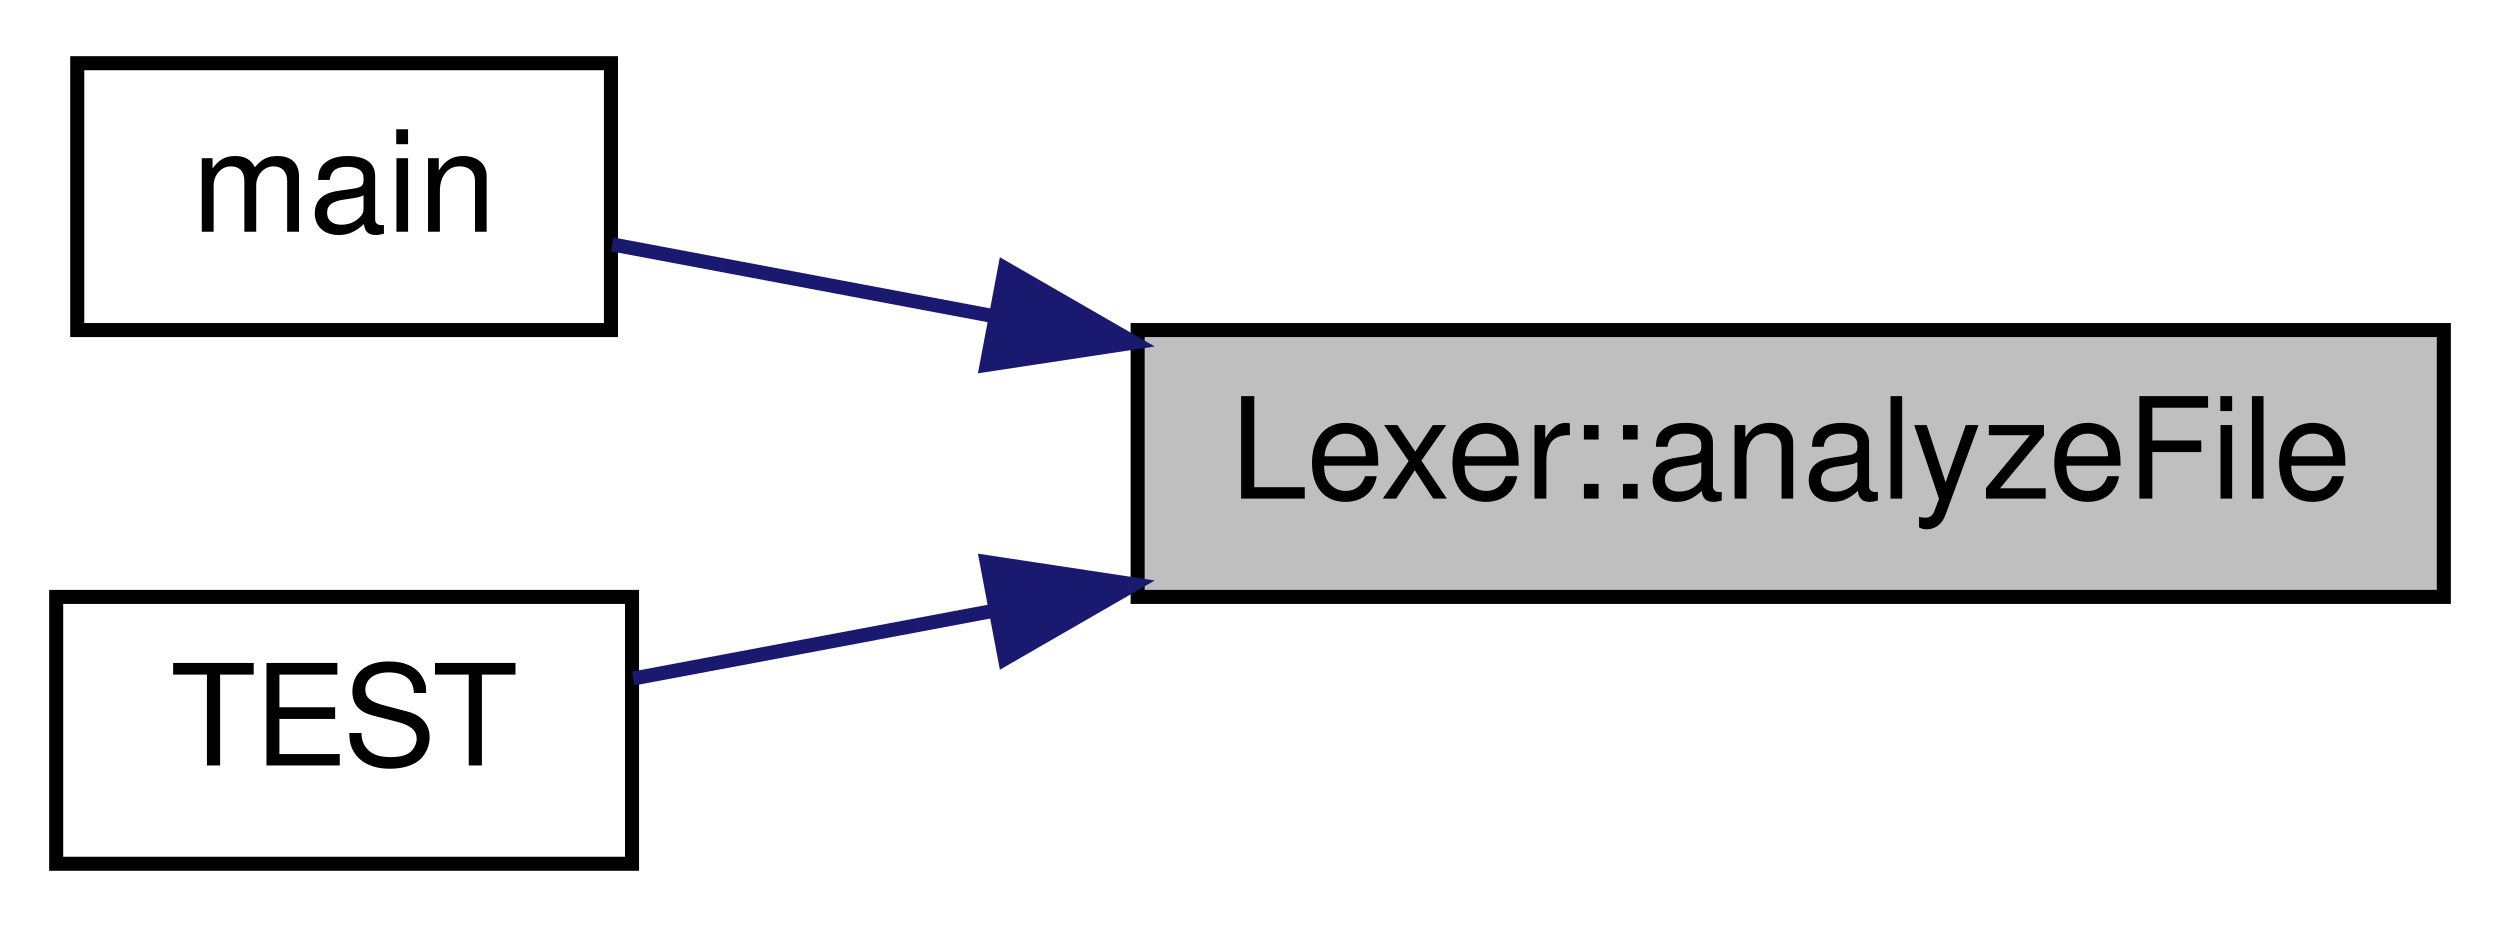
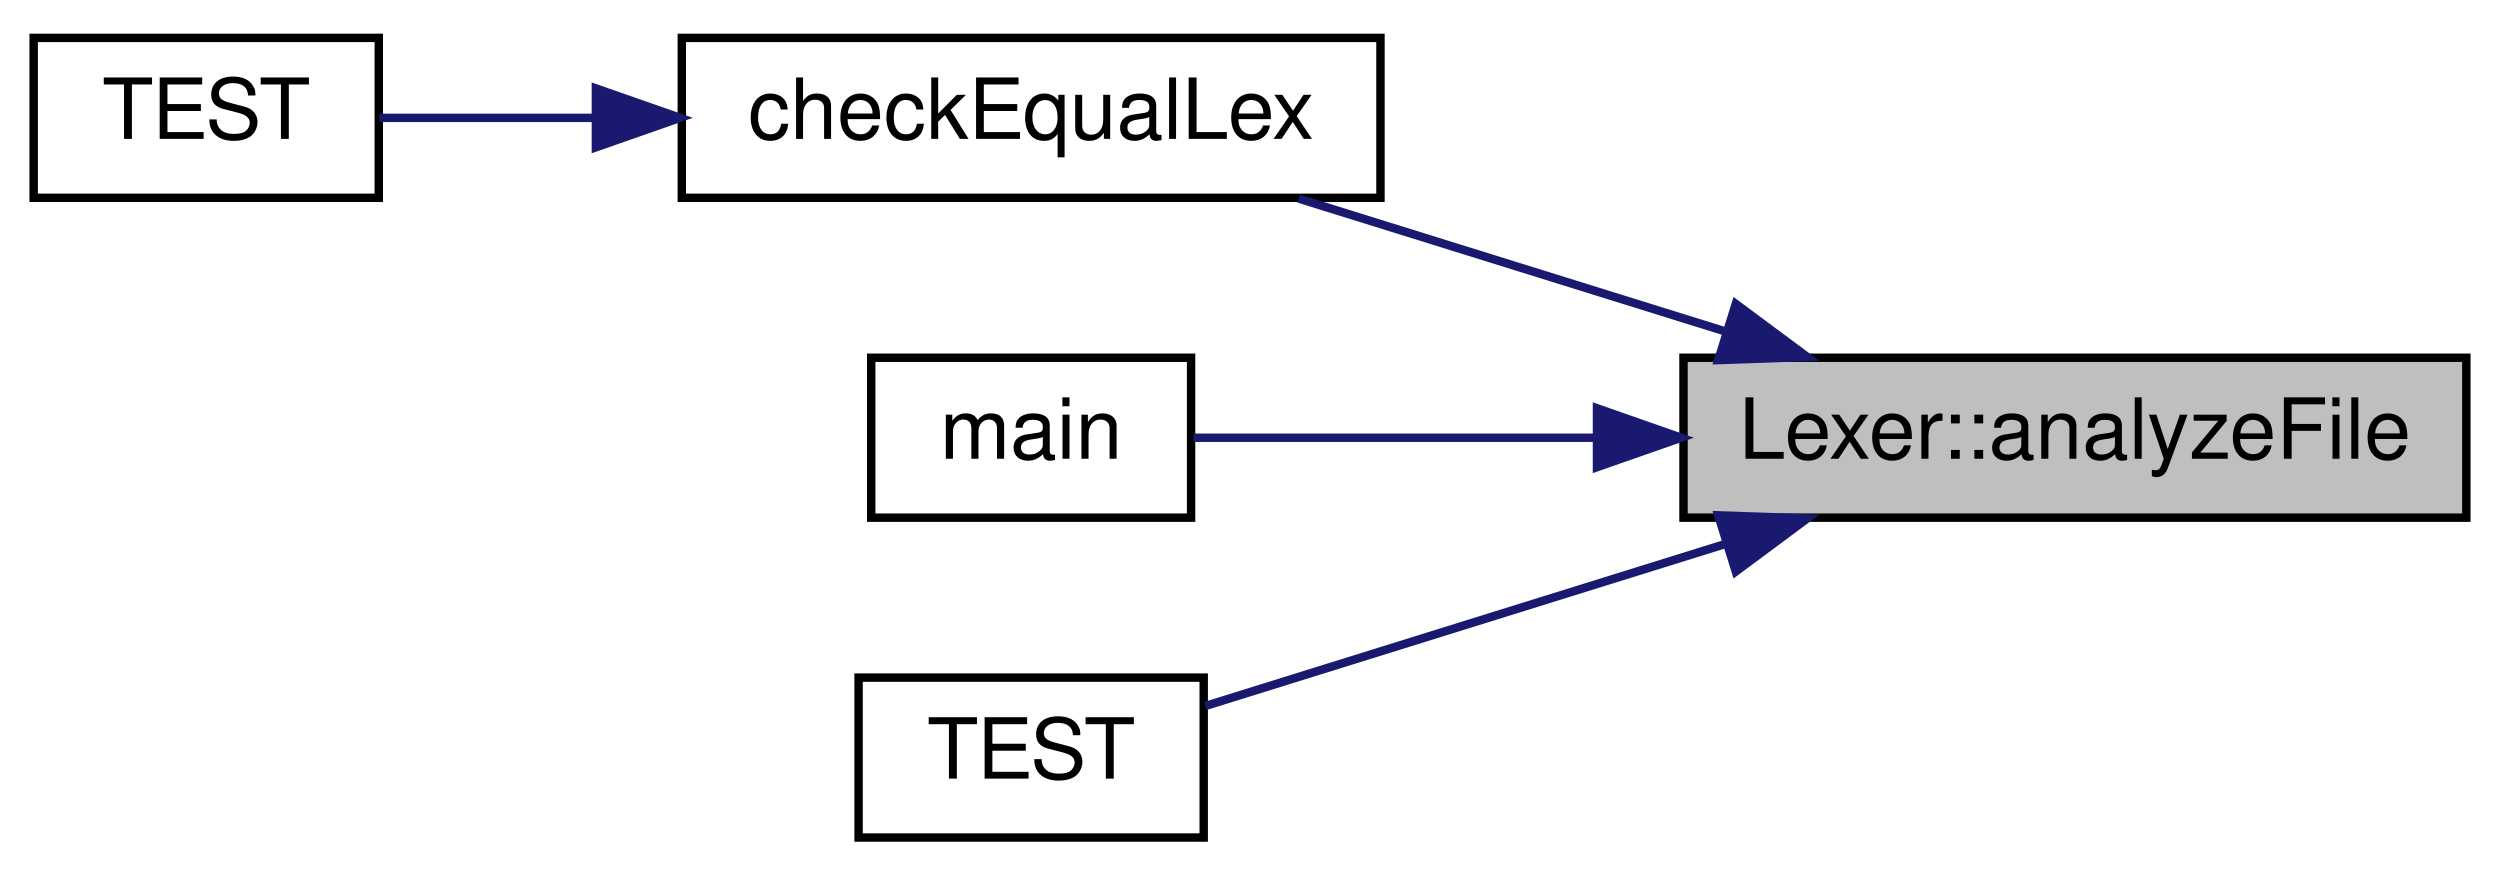
- <svg xmlns="http://www.w3.org/2000/svg" xmlns:xlink="http://www.w3.org/1999/xlink" width="178pt" height="66pt" viewBox="0.00 0.00 178.00 66.00">
-   <g id="graph0" class="graph" transform="scale(1 1) rotate(0) translate(4 62)">
+ <svg xmlns="http://www.w3.org/2000/svg" xmlns:xlink="http://www.w3.org/1999/xlink" width="297pt" height="104pt" viewBox="0.00 0.00 297.00 104.00">
+   <g id="graph0" class="graph" transform="scale(1 1) rotate(0) translate(4 100)">
    <g id="node1" class="node">
      <g id="a_node1">
        <a xlink:title="Анализирует файл">
-           <polygon fill="#bfbfbf" stroke="black" points="77,-19.5 77,-38.5 170,-38.5 170,-19.5 77,-19.5" />
-           <text text-anchor="middle" x="123.5" y="-26.5" font-family="Helvetica,sans-Serif" font-size="10.00">Lexer::analyzeFile</text>
+           <polygon fill="#bfbfbf" stroke="black" points="196,-38.5 196,-57.5 289,-57.5 289,-38.5 196,-38.5" />
+           <text text-anchor="middle" x="242.5" y="-45.5" font-family="Helvetica,sans-Serif" font-size="10.00">Lexer::analyzeFile</text>
        </a>
      </g>
    </g>
    <g id="node2" class="node">
      <g id="a_node2">
-         <a xlink:href="../../df/d0a/main_8cpp.html#a3c04138a5bfe5d72780bb7e82a18e627" target="_top" xlink:title=" ">
-           <polygon fill="none" stroke="black" points="1.5,-38.5 1.5,-57.5 39.5,-57.5 39.5,-38.5 1.5,-38.5" />
-           <text text-anchor="middle" x="20.5" y="-45.5" font-family="Helvetica,sans-Serif" font-size="10.00">main</text>
+         <a xlink:href="../../d0/d0f/test_lexer__1_8cpp.html#a685fd1876eec959aa220812db64464f1" target="_top" xlink:title=" ">
+           <polygon fill="none" stroke="black" points="77,-76.5 77,-95.5 160,-95.5 160,-76.5 77,-76.5" />
+           <text text-anchor="middle" x="118.5" y="-83.5" font-family="Helvetica,sans-Serif" font-size="10.00">checkEqualLex</text>
        </a>
      </g>
    </g>
    <g id="edge1" class="edge">
-       <path fill="none" stroke="midnightblue" d="M66.84,-39.47C56.98,-41.33 47.39,-43.13 39.59,-44.6" />
-       <polygon fill="midnightblue" stroke="midnightblue" points="67.55,-42.9 76.73,-37.61 66.25,-36.02 67.55,-42.9" />
+       <path fill="none" stroke="midnightblue" d="M200.79,-60.68C184.3,-65.81 165.59,-71.64 150.28,-76.41" />
+       <polygon fill="midnightblue" stroke="midnightblue" points="202.21,-63.9 210.71,-57.59 200.13,-57.22 202.21,-63.9" />
+     </g>
+     <g id="node4" class="node">
+       <g id="a_node4">
+         <a xlink:href="../../df/d0a/main_8cpp.html#a3c04138a5bfe5d72780bb7e82a18e627" target="_top" xlink:title=" ">
+           <polygon fill="none" stroke="black" points="99.5,-38.5 99.5,-57.5 137.5,-57.5 137.5,-38.5 99.5,-38.5" />
+           <text text-anchor="middle" x="118.5" y="-45.5" font-family="Helvetica,sans-Serif" font-size="10.00">main</text>
+         </a>
+       </g>
+     </g>
+     <g id="edge3" class="edge">
+       <path fill="none" stroke="midnightblue" d="M185.66,-48C168.38,-48 150.55,-48 137.76,-48" />
+       <polygon fill="midnightblue" stroke="midnightblue" points="185.72,-51.5 195.72,-48 185.72,-44.5 185.72,-51.5" />
+     </g>
+     <g id="node5" class="node">
+       <g id="a_node5">
+         <a xlink:href="../../d0/d0f/test_lexer__1_8cpp.html#ab32b6906cc4e6cc339e245f6bd671744" target="_top" xlink:title="Тест разбора сложной программы на Pascal.">
+           <polygon fill="none" stroke="black" points="98,-0.5 98,-19.5 139,-19.5 139,-0.5 98,-0.5" />
+           <text text-anchor="middle" x="118.5" y="-7.5" font-family="Helvetica,sans-Serif" font-size="10.00">TEST</text>
+         </a>
+       </g>
+     </g>
+     <g id="edge4" class="edge">
+       <path fill="none" stroke="midnightblue" d="M201.14,-35.43C180.33,-28.95 155.88,-21.33 139.19,-16.13" />
+       <polygon fill="midnightblue" stroke="midnightblue" points="200.13,-38.78 210.71,-38.41 202.21,-32.1 200.13,-38.78" />
    </g>
    <g id="node3" class="node">
      <g id="a_node3">
        <a xlink:href="../../d0/d0f/test_lexer__1_8cpp.html#a42b988f5ceb814376db8a2df3c933b15" target="_top" xlink:title="Тест разбора простых математических выражений">
-           <polygon fill="none" stroke="black" points="0,-0.5 0,-19.5 41,-19.5 41,-0.5 0,-0.5" />
-           <text text-anchor="middle" x="20.5" y="-7.5" font-family="Helvetica,sans-Serif" font-size="10.00">TEST</text>
+           <polygon fill="none" stroke="black" points="0,-76.5 0,-95.5 41,-95.5 41,-76.5 0,-76.5" />
+           <text text-anchor="middle" x="20.5" y="-83.5" font-family="Helvetica,sans-Serif" font-size="10.00">TEST</text>
        </a>
      </g>
    </g>
    <g id="edge2" class="edge">
-       <path fill="none" stroke="midnightblue" d="M66.72,-18.51C57.53,-16.78 48.58,-15.09 41.09,-13.69" />
-       <polygon fill="midnightblue" stroke="midnightblue" points="66.25,-21.98 76.73,-20.39 67.55,-15.1 66.25,-21.98" />
+       <path fill="none" stroke="midnightblue" d="M66.56,-86C57.5,-86 48.58,-86 41.09,-86" />
+       <polygon fill="midnightblue" stroke="midnightblue" points="66.79,-89.5 76.79,-86 66.79,-82.5 66.79,-89.5" />
    </g>
  </g>
</svg>
